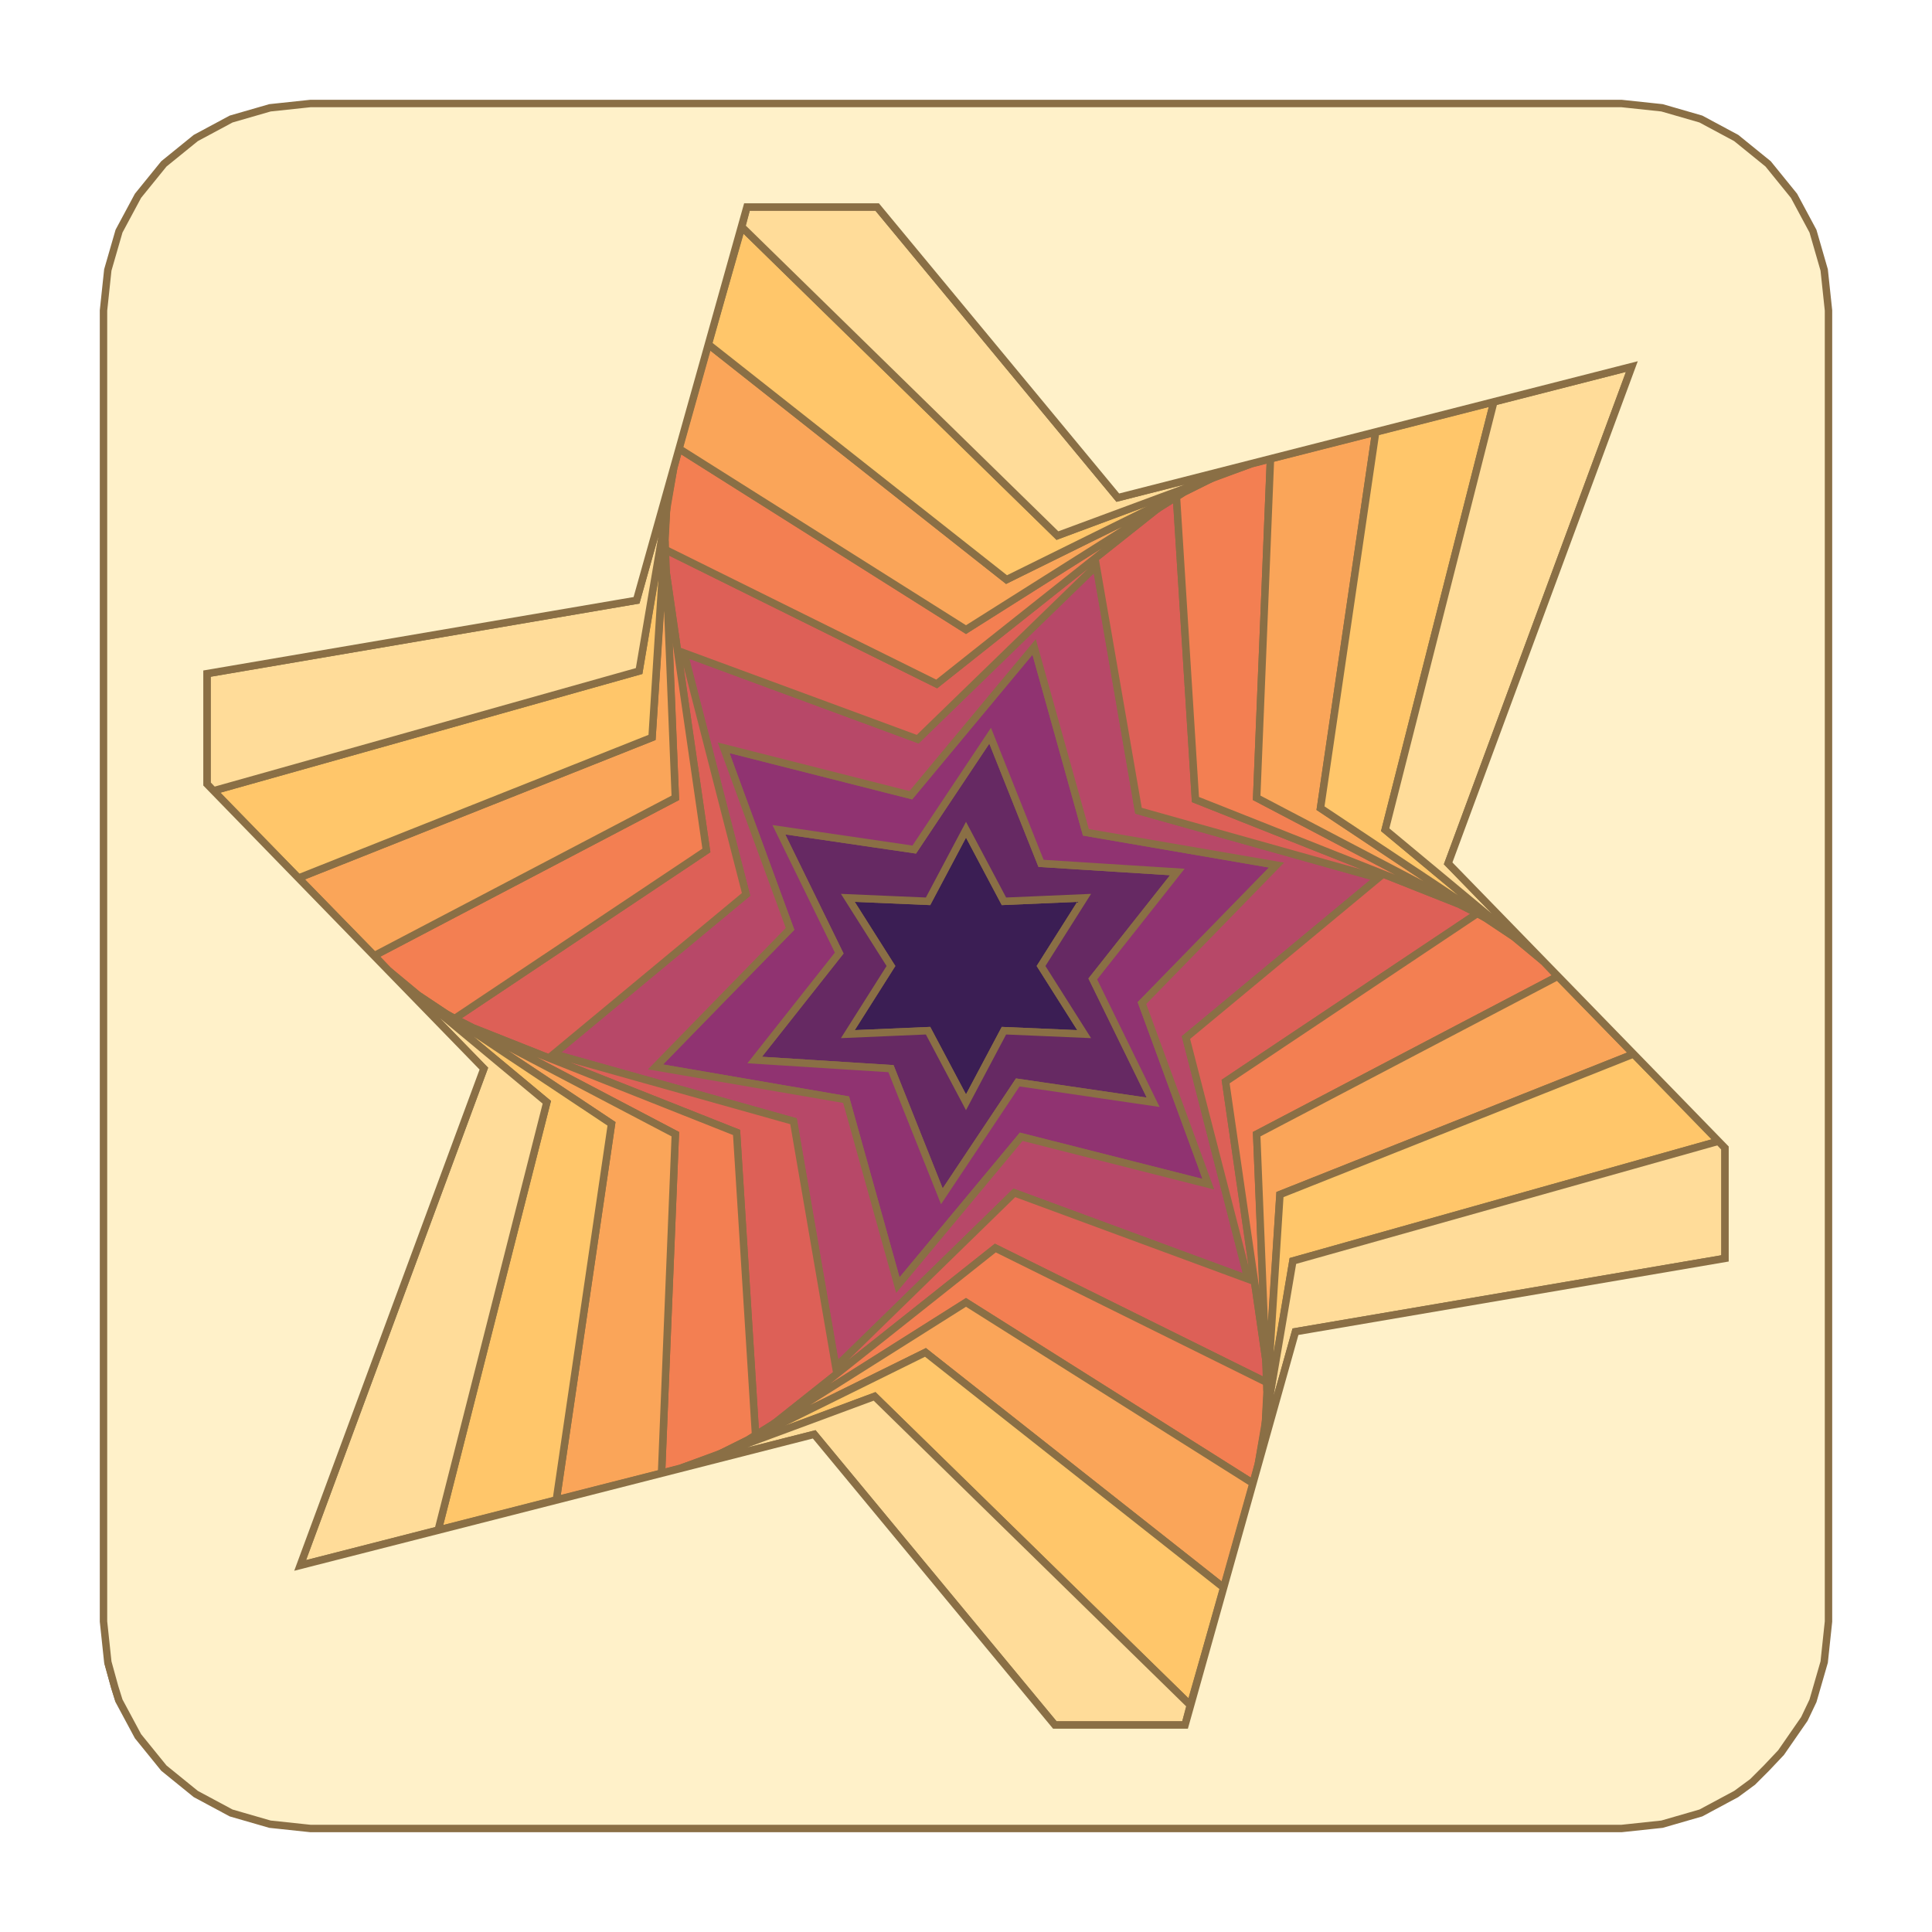
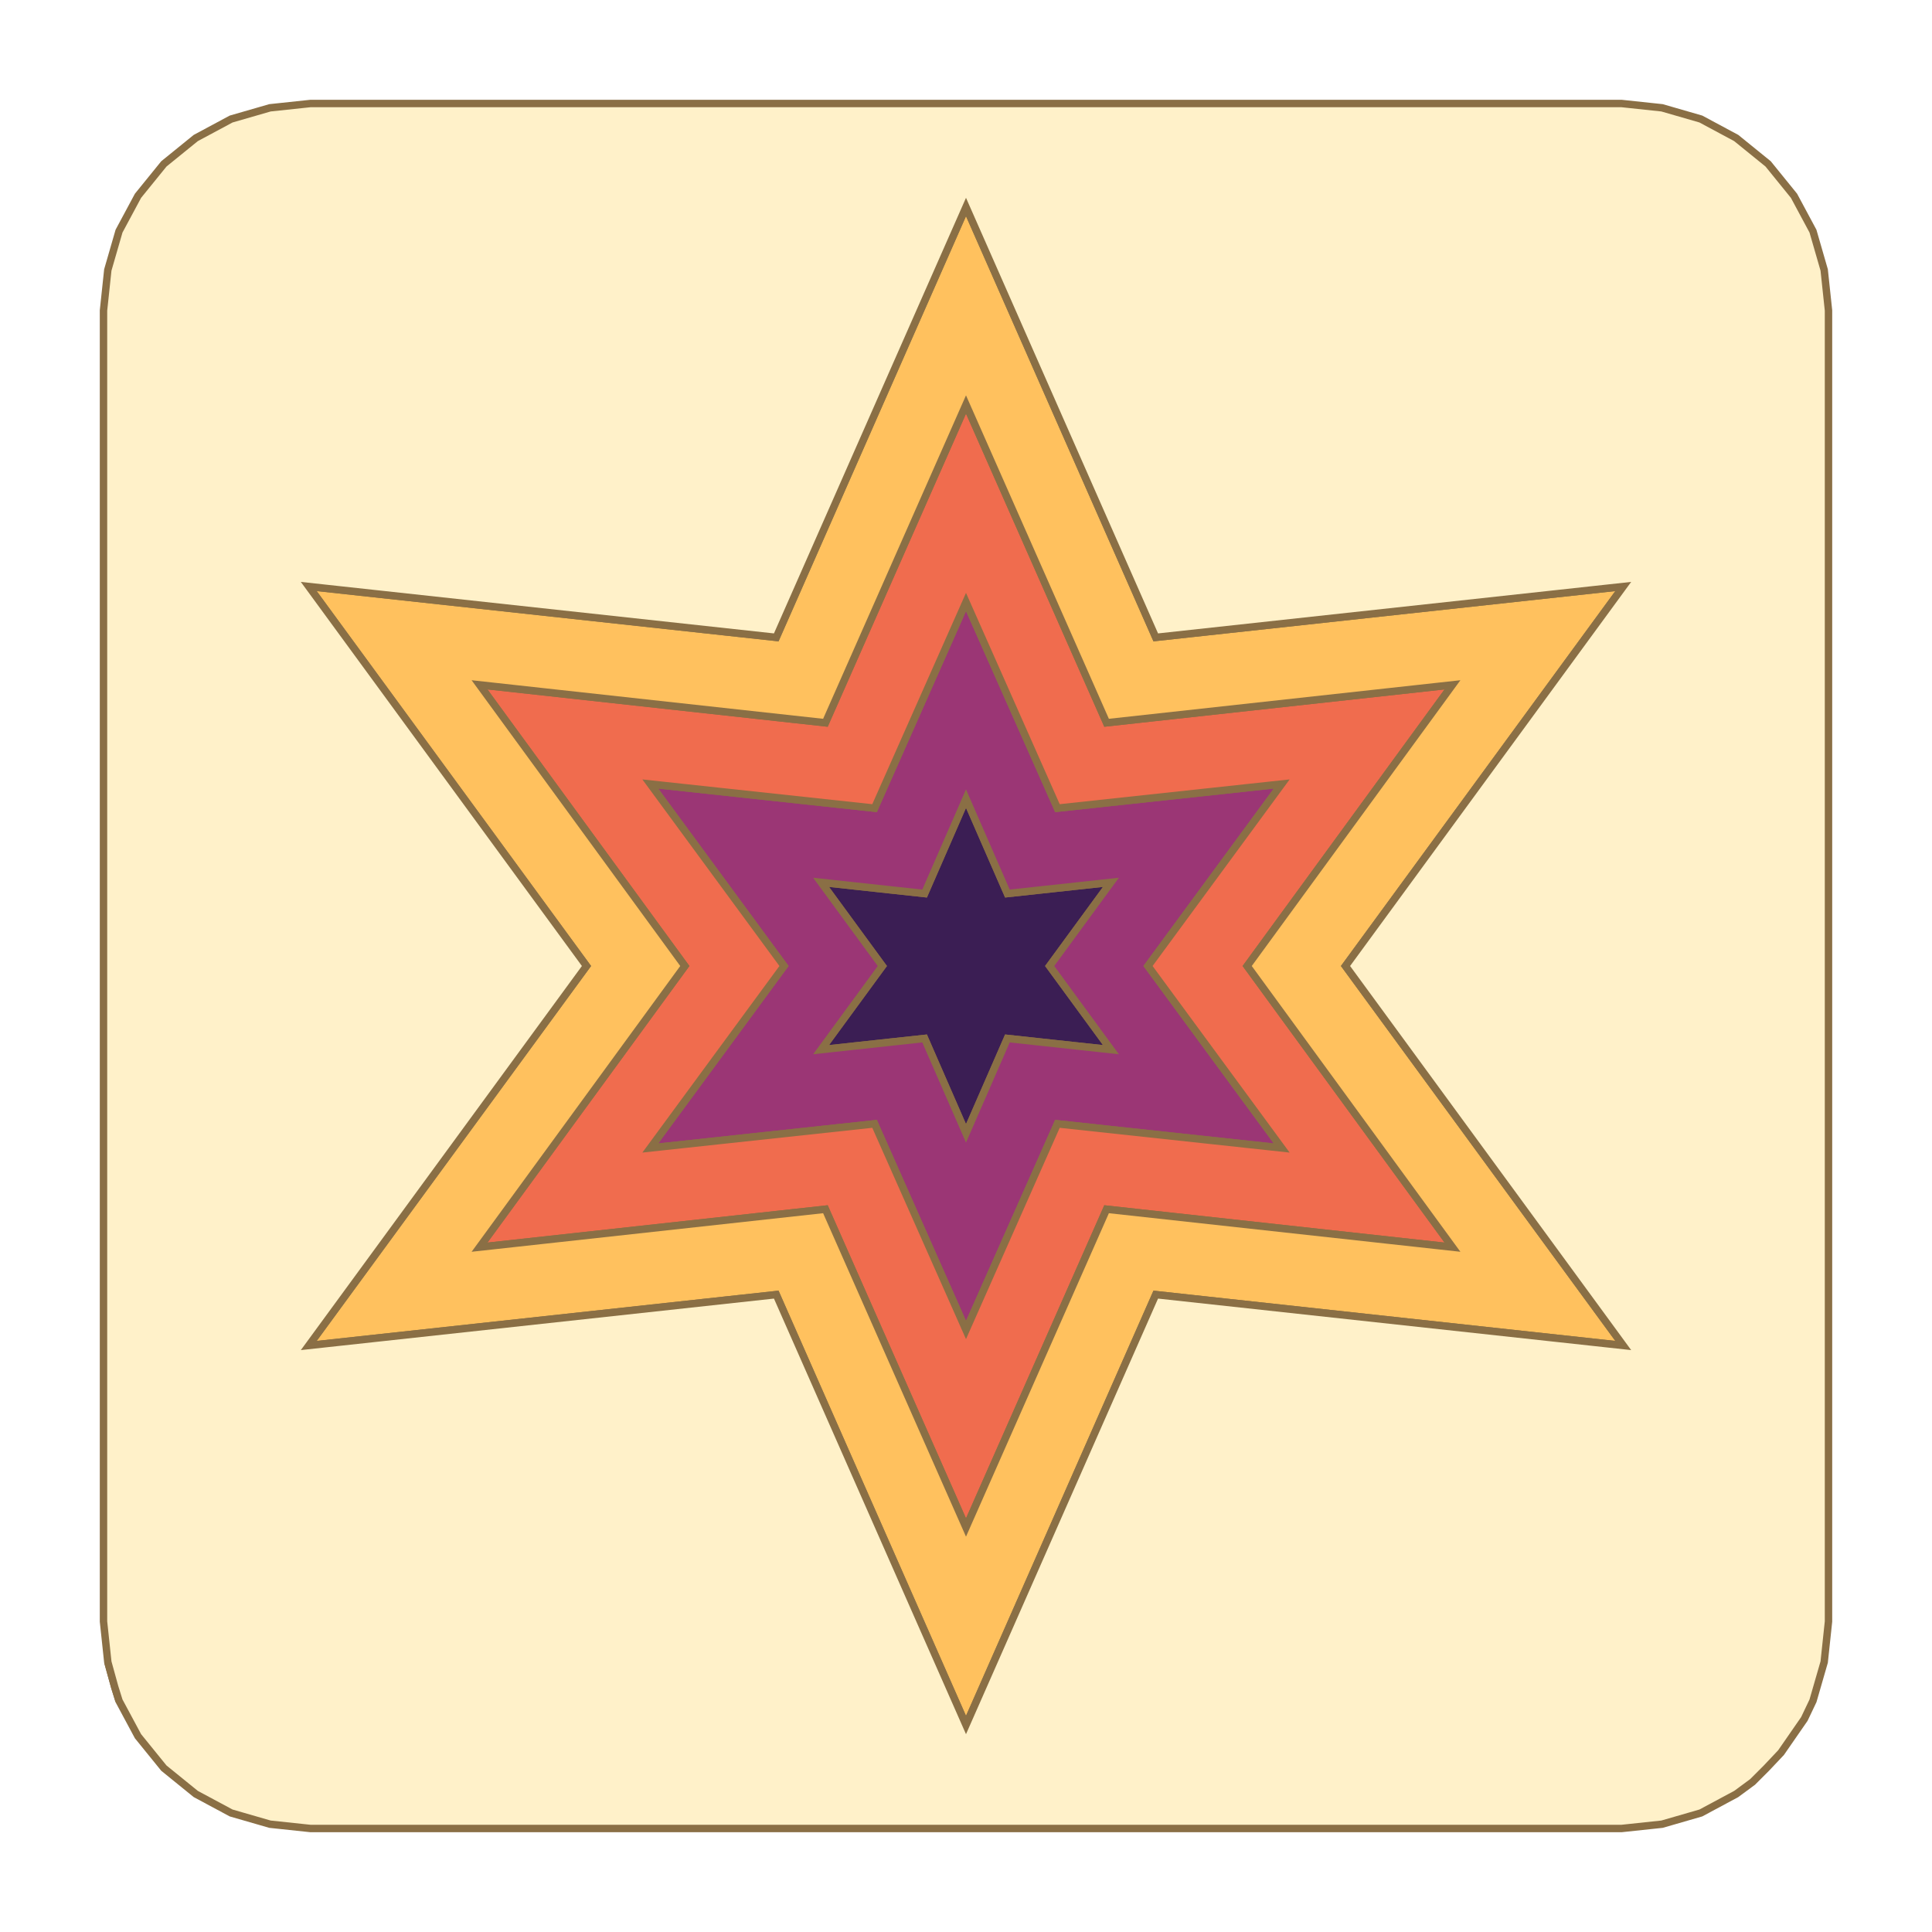
<svg xmlns="http://www.w3.org/2000/svg" height="200" viewBox="-12 -12 224 224">
-   <path d="M1.8,185.2 L0.5,180.7 L1.3,183.6 Z M104.4,92.5 L113.7,92.1 L108.7,100 L113.7,107.9 L104.4,107.5 L100,115.8 L95.6,107.5 L86.3,107.9 L91.3,100 L86.3,92.1 L95.6,92.5 L100,84.2 Z" fill="#3b1e54" fill-rule="evenodd" stroke="#8A6F45" stroke-width="0.86" />
-   <path d="M108.7,88.1 L124.5,89.1 L114.7,101.5 L121.7,115.8 L106,113.5 L97.2,126.7 L91.3,111.9 L75.5,110.9 L85.3,98.5 L78.3,84.2 L94,86.5 L102.8,73.3 Z M95.6,92.5 L86.3,92.1 L91.3,100 L86.3,107.9 L95.6,107.5 L100,115.8 L104.4,107.5 L113.7,107.9 L108.7,100 L113.7,92.1 L104.4,92.5 L100,84.2 Z" fill="#662963" fill-rule="evenodd" stroke="#8A6F45" stroke-width="0.86" />
-   <path d="M113.9,84.5 L136,88.3 L120.4,104.3 L128.1,125.3 L106.4,119.8 L92.1,137 L86.1,115.5 L64,111.7 L79.6,95.7 L71.9,74.7 L93.6,80.2 L107.9,63 Z M94,86.5 L78.3,84.2 L85.3,98.5 L75.5,110.9 L91.3,111.9 L97.2,126.7 L106,113.5 L121.7,115.8 L114.7,101.5 L124.5,89.1 L108.7,88.1 L102.8,73.3 Z" fill="#903371" fill-rule="evenodd" stroke="#8A6F45" stroke-width="0.86" />
-   <path d="M120,82 L147.8,89.8 L125.5,108.3 L132.7,136.3 L105.6,126.3 L84.9,146.5 L80,118 L52.2,110.2 L74.5,91.7 L67.3,63.7 L94.4,73.7 L115.1,53.6 Z M93.6,80.2 L71.9,74.7 L79.6,95.7 L64,111.7 L86.1,115.5 L92.1,137 L106.4,119.8 L128.1,125.3 L120.4,104.3 L136,88.3 L113.9,84.5 L107.9,63 Z" fill="#b74868" fill-rule="evenodd" stroke="#8A6F45" stroke-width="0.86" />
-   <path d="M126.6,80.7 L157.1,92.8 L159.3,93.9 L130.1,113.4 L134.8,145.9 L134.9,148.3 L103.4,132.7 L77.7,153.1 L75.6,154.4 L73.4,119.3 L42.9,107.2 L40.7,106.1 L69.9,86.6 L65.2,54.1 L65.1,51.7 L96.6,67.3 L122.3,46.9 L124.4,45.6 Z M94.4,73.7 L67.3,63.7 L74.5,91.7 L52.2,110.2 L80,118 L84.9,146.5 L105.6,126.3 L132.7,136.3 L125.5,108.3 L147.8,89.8 L120,82 L115.1,53.6 Z" fill="#dd6057" fill-rule="evenodd" stroke="#8A6F45" stroke-width="0.86" />
-   <path d="M134.9,148.3 L134.9,149.3 L134.7,153.3 L133.9,157.7 L133.3,160 L100,139 L77.7,153.1 L103.4,132.7 Z M73.4,119.3 L75.6,154.4 L74.8,154.9 L71.2,156.7 L67,158.2 L64.7,158.8 L66.3,119.5 L42.9,107.2 Z M160.2,94.4 L163.5,96.6 L167,99.5 L168.6,101.2 L133.7,119.5 L134.8,145.9 L130.1,113.4 L159.3,93.9 Z M69.9,86.6 L40.7,106.1 L39.8,105.6 L36.5,103.4 L33,100.5 L31.4,98.8 L66.3,80.5 L65.2,54.1 Z M133.7,80.5 L157.1,92.8 L126.6,80.7 L124.4,45.6 L125.2,45.1 L128.8,43.3 L133,41.8 L135.3,41.2 Z M100,61 L122.3,46.9 L96.6,67.3 L65.1,51.7 L65.1,50.7 L65.3,46.7 L66.1,42.3 L66.7,40 Z" fill="#f37f52" fill-rule="evenodd" stroke="#8A6F45" stroke-width="0.86" />
-   <path d="M133.3,160 L129.9,172.1 L95.3,144.8 L74.8,154.9 L100,139 Z M66.3,119.5 L64.7,158.8 L52.5,161.9 L58.9,118.3 L39.8,105.6 Z M177.4,110.2 L136.4,126.5 L134.9,149.3 L133.7,119.5 L168.6,101.2 Z M66.3,80.5 L31.4,98.8 L22.6,89.8 L63.6,73.5 L65.1,50.7 Z M141.1,81.7 L160.2,94.4 L133.7,80.5 L135.3,41.2 L147.5,38.1 Z M104.7,55.2 L125.2,45.1 L100,61 L66.7,40 L70.1,27.9 Z" fill="#faa559" fill-rule="evenodd" stroke="#8A6F45" stroke-width="0.86" />
-   <path d="M129.9,172.1 L126,185.7 L89.4,149.9 L71.2,156.7 L95.3,144.8 Z M58.9,118.3 L52.5,161.9 L38.8,165.4 L51.4,115.8 L36.5,103.4 Z M187.3,120.3 L137.9,134.2 L134.7,153.3 L136.4,126.5 L177.4,110.2 Z M148.6,84.2 L163.5,96.6 L141.1,81.7 L147.5,38.1 L161.2,34.6 Z M63.6,73.5 L22.6,89.8 L12.7,79.7 L62.1,65.8 L65.3,46.7 Z M110.6,50.1 L128.8,43.3 L104.7,55.2 L70.1,27.9 L74,14.3 Z" fill="#ffc66a" fill-rule="evenodd" stroke="#8A6F45" stroke-width="0.86" />
-   <path d="M126,185.7 L125.4,188 L110.3,188 L82.4,154.3 L67,158.2 L89.4,149.9 Z M51.4,115.8 L38.8,165.4 L22.8,169.5 L44.1,111.9 L33,100.5 Z M188,121.1 L188,133.9 L138.2,142.4 L133.9,157.7 L137.9,134.2 L187.3,120.3 Z M155.9,88.1 L167,99.5 L148.6,84.2 L161.2,34.6 L177.2,30.5 Z M62.1,65.8 L12.7,79.7 L12,78.9 L12,66.1 L61.8,57.6 L66.1,42.3 Z M117.6,45.7 L133,41.8 L110.6,50.1 L74,14.3 L74.6,12 L89.7,12 Z" fill="#ffdc99" fill-rule="evenodd" stroke="#8A6F45" stroke-width="0.86" />
-   <path d="M180.7,0.5 L185.2,1.8 L189.3,4 L193,7 L196,10.7 L198.2,14.8 L199.5,19.3 L200,24 L200,176 L199.5,180.7 L198.2,185.2 L197.2,187.3 L194.5,191.2 L192.8,193 L191.2,194.6 L189.3,196 L185.2,198.2 L180.7,199.5 L176,200 L24,200 L19.3,199.5 L14.8,198.2 L10.7,196 L7,193 L4,189.3 L1.8,185.2 L1.3,183.6 L0.5,180.7 L0,176 L0,24 L0.5,19.3 L1.8,14.8 L4,10.7 L7,7 L10.7,4 L14.8,1.8 L19.3,0.5 L24,0 L176,0 Z M74.6,12 L61.8,57.6 L12,66.1 L12,78.9 L44.1,111.9 L22.8,169.5 L82.4,154.3 L110.3,188 L125.4,188 L138.2,142.4 L188,133.9 L188,121.1 L155.9,88.1 L177.2,30.5 L117.6,45.7 L89.7,12 Z" fill="#fff1c9" fill-rule="evenodd" stroke="#8A6F45" stroke-width="0.86" />
+   <path d="M1.8,185.2 L0.5,180.7 L1.3,183.6 Z M104.8,91.6 L116.8,90.3 L109.7,100 L116.8,109.7 L104.8,108.4 L100,119.4 L95.2,108.4 L83.2,109.7 L90.3,100 L83.2,90.3 L95.2,91.6 L100,80.6 Z" fill="#3b1e54" fill-rule="evenodd" stroke="#8A6F45" stroke-width="0.86" />
+   <path d="M110.6,81.7 L136.6,78.9 L121.1,100 L136.6,121.1 L110.6,118.3 L100,142.2 L89.4,118.3 L63.4,121.1 L78.9,100 L63.4,78.9 L89.4,81.7 L100,57.8 Z M95.2,91.6 L83.2,90.3 L90.3,100 L83.2,109.7 L95.2,108.4 L100,119.4 L104.8,108.4 L116.8,109.7 L109.7,100 L116.8,90.3 L104.8,91.6 L100,80.6 Z" fill="#9b3675" fill-rule="evenodd" stroke="#8A6F45" stroke-width="0.86" />
+   <path d="M116.3,71.8 L156.4,67.4 L132.6,100 L156.4,132.6 L116.3,128.2 L100,165.1 L83.7,128.2 L43.6,132.6 L67.4,100 L43.6,67.4 L83.7,71.8 L100,34.9 Z M89.4,81.7 L63.4,78.9 L78.9,100 L63.4,121.1 L89.4,118.3 L100,142.2 L110.6,118.3 L136.6,121.1 L121.1,100 L136.6,78.9 L110.6,81.7 L100,57.8 Z" fill="#f06c4e" fill-rule="evenodd" stroke="#8A6F45" stroke-width="0.86" />
+   <path d="M122,61.9 L176.2,56 L144,100 L176.2,144 L122,138.1 L100,188 L78,138.1 L23.8,144 L56,100 L23.8,56 L78,61.9 L100,12 Z M83.7,71.8 L43.6,67.4 L67.4,100 L43.6,132.6 L83.7,128.2 L100,165.1 L116.3,128.2 L156.4,132.6 L132.6,100 L156.4,67.4 L116.3,71.8 L100,34.9 Z" fill="#ffc15e" fill-rule="evenodd" stroke="#8A6F45" stroke-width="0.86" />
+   <path d="M180.7,0.5 L185.2,1.8 L189.3,4 L193,7 L196,10.7 L198.2,14.8 L199.5,19.3 L200,24 L200,176 L199.5,180.7 L198.2,185.2 L197.2,187.3 L194.5,191.2 L192.8,193 L191.2,194.6 L189.3,196 L185.2,198.2 L180.7,199.5 L176,200 L24,200 L19.3,199.5 L14.8,198.2 L10.7,196 L7,193 L4,189.3 L1.8,185.2 L1.3,183.6 L0.5,180.7 L0,176 L0,24 L0.5,19.3 L1.8,14.8 L4,10.7 L7,7 L10.7,4 L14.8,1.8 L19.3,0.5 L24,0 L176,0 Z M78,61.9 L23.8,56 L56,100 L23.8,144 L78,138.1 L100,188 L122,138.1 L176.2,144 L144,100 L176.2,56 L122,61.9 L100,12 Z" fill="#fff1c9" fill-rule="evenodd" stroke="#8A6F45" stroke-width="0.86" />
</svg>
